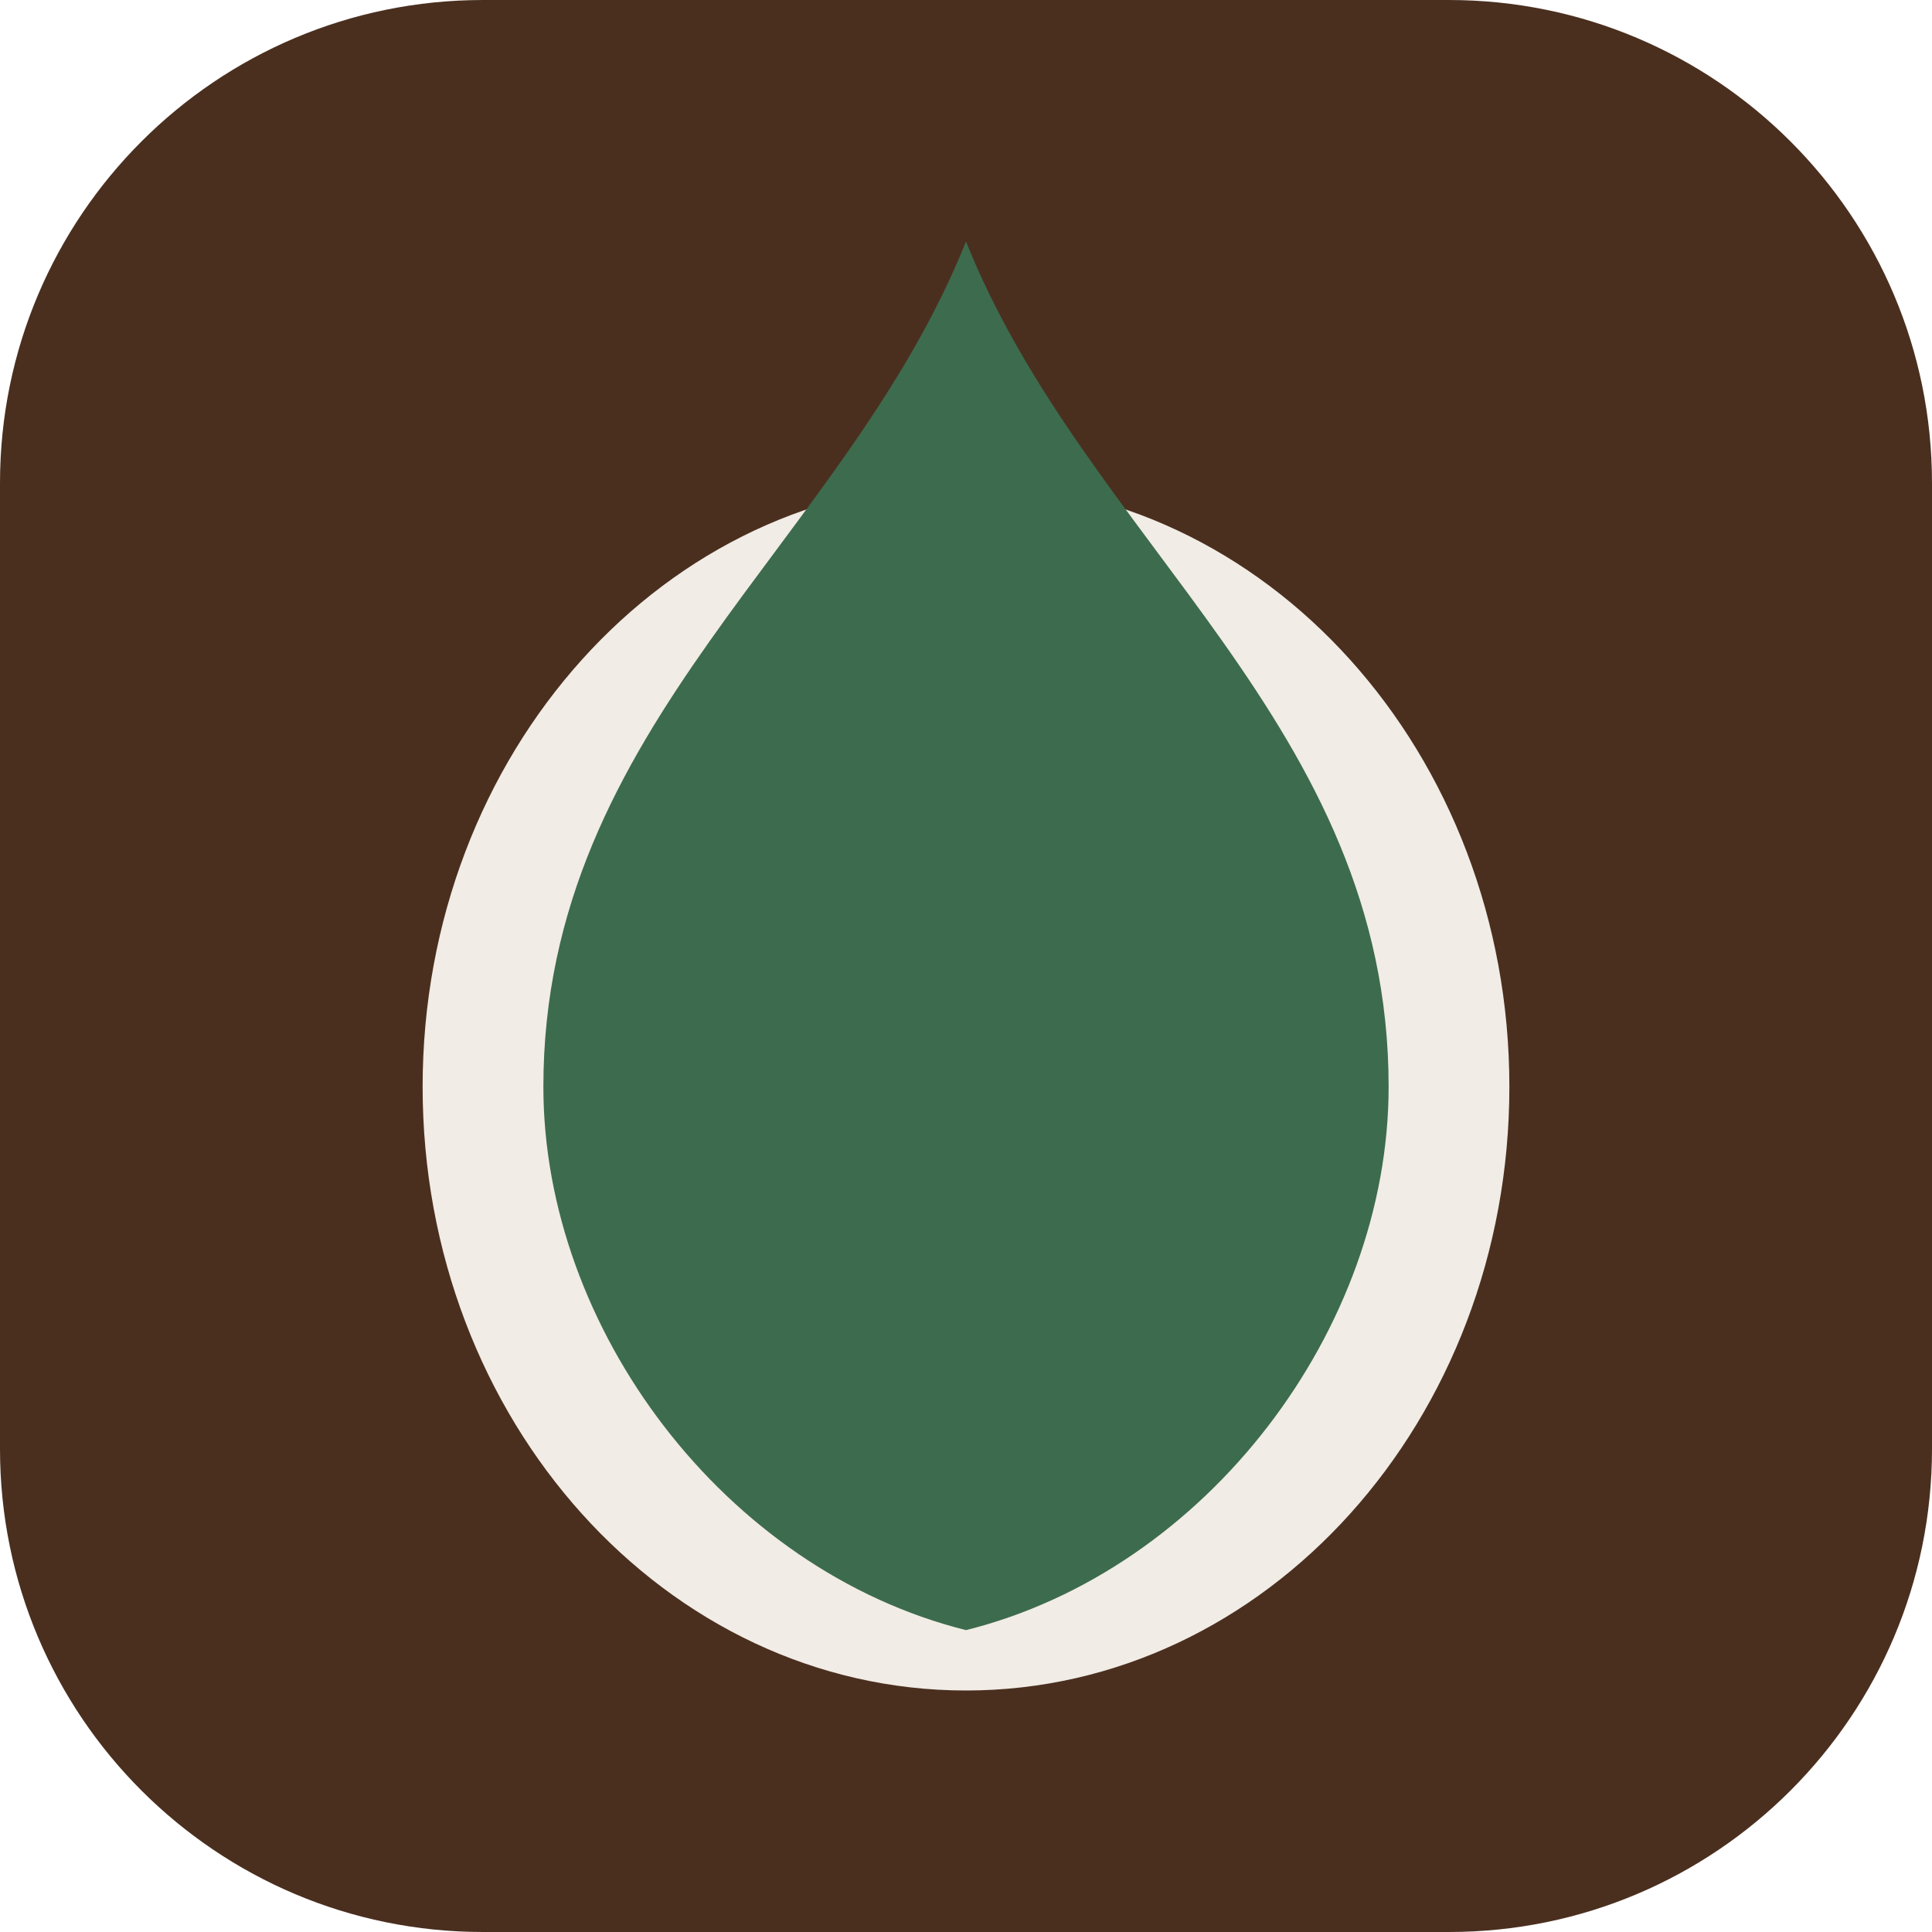
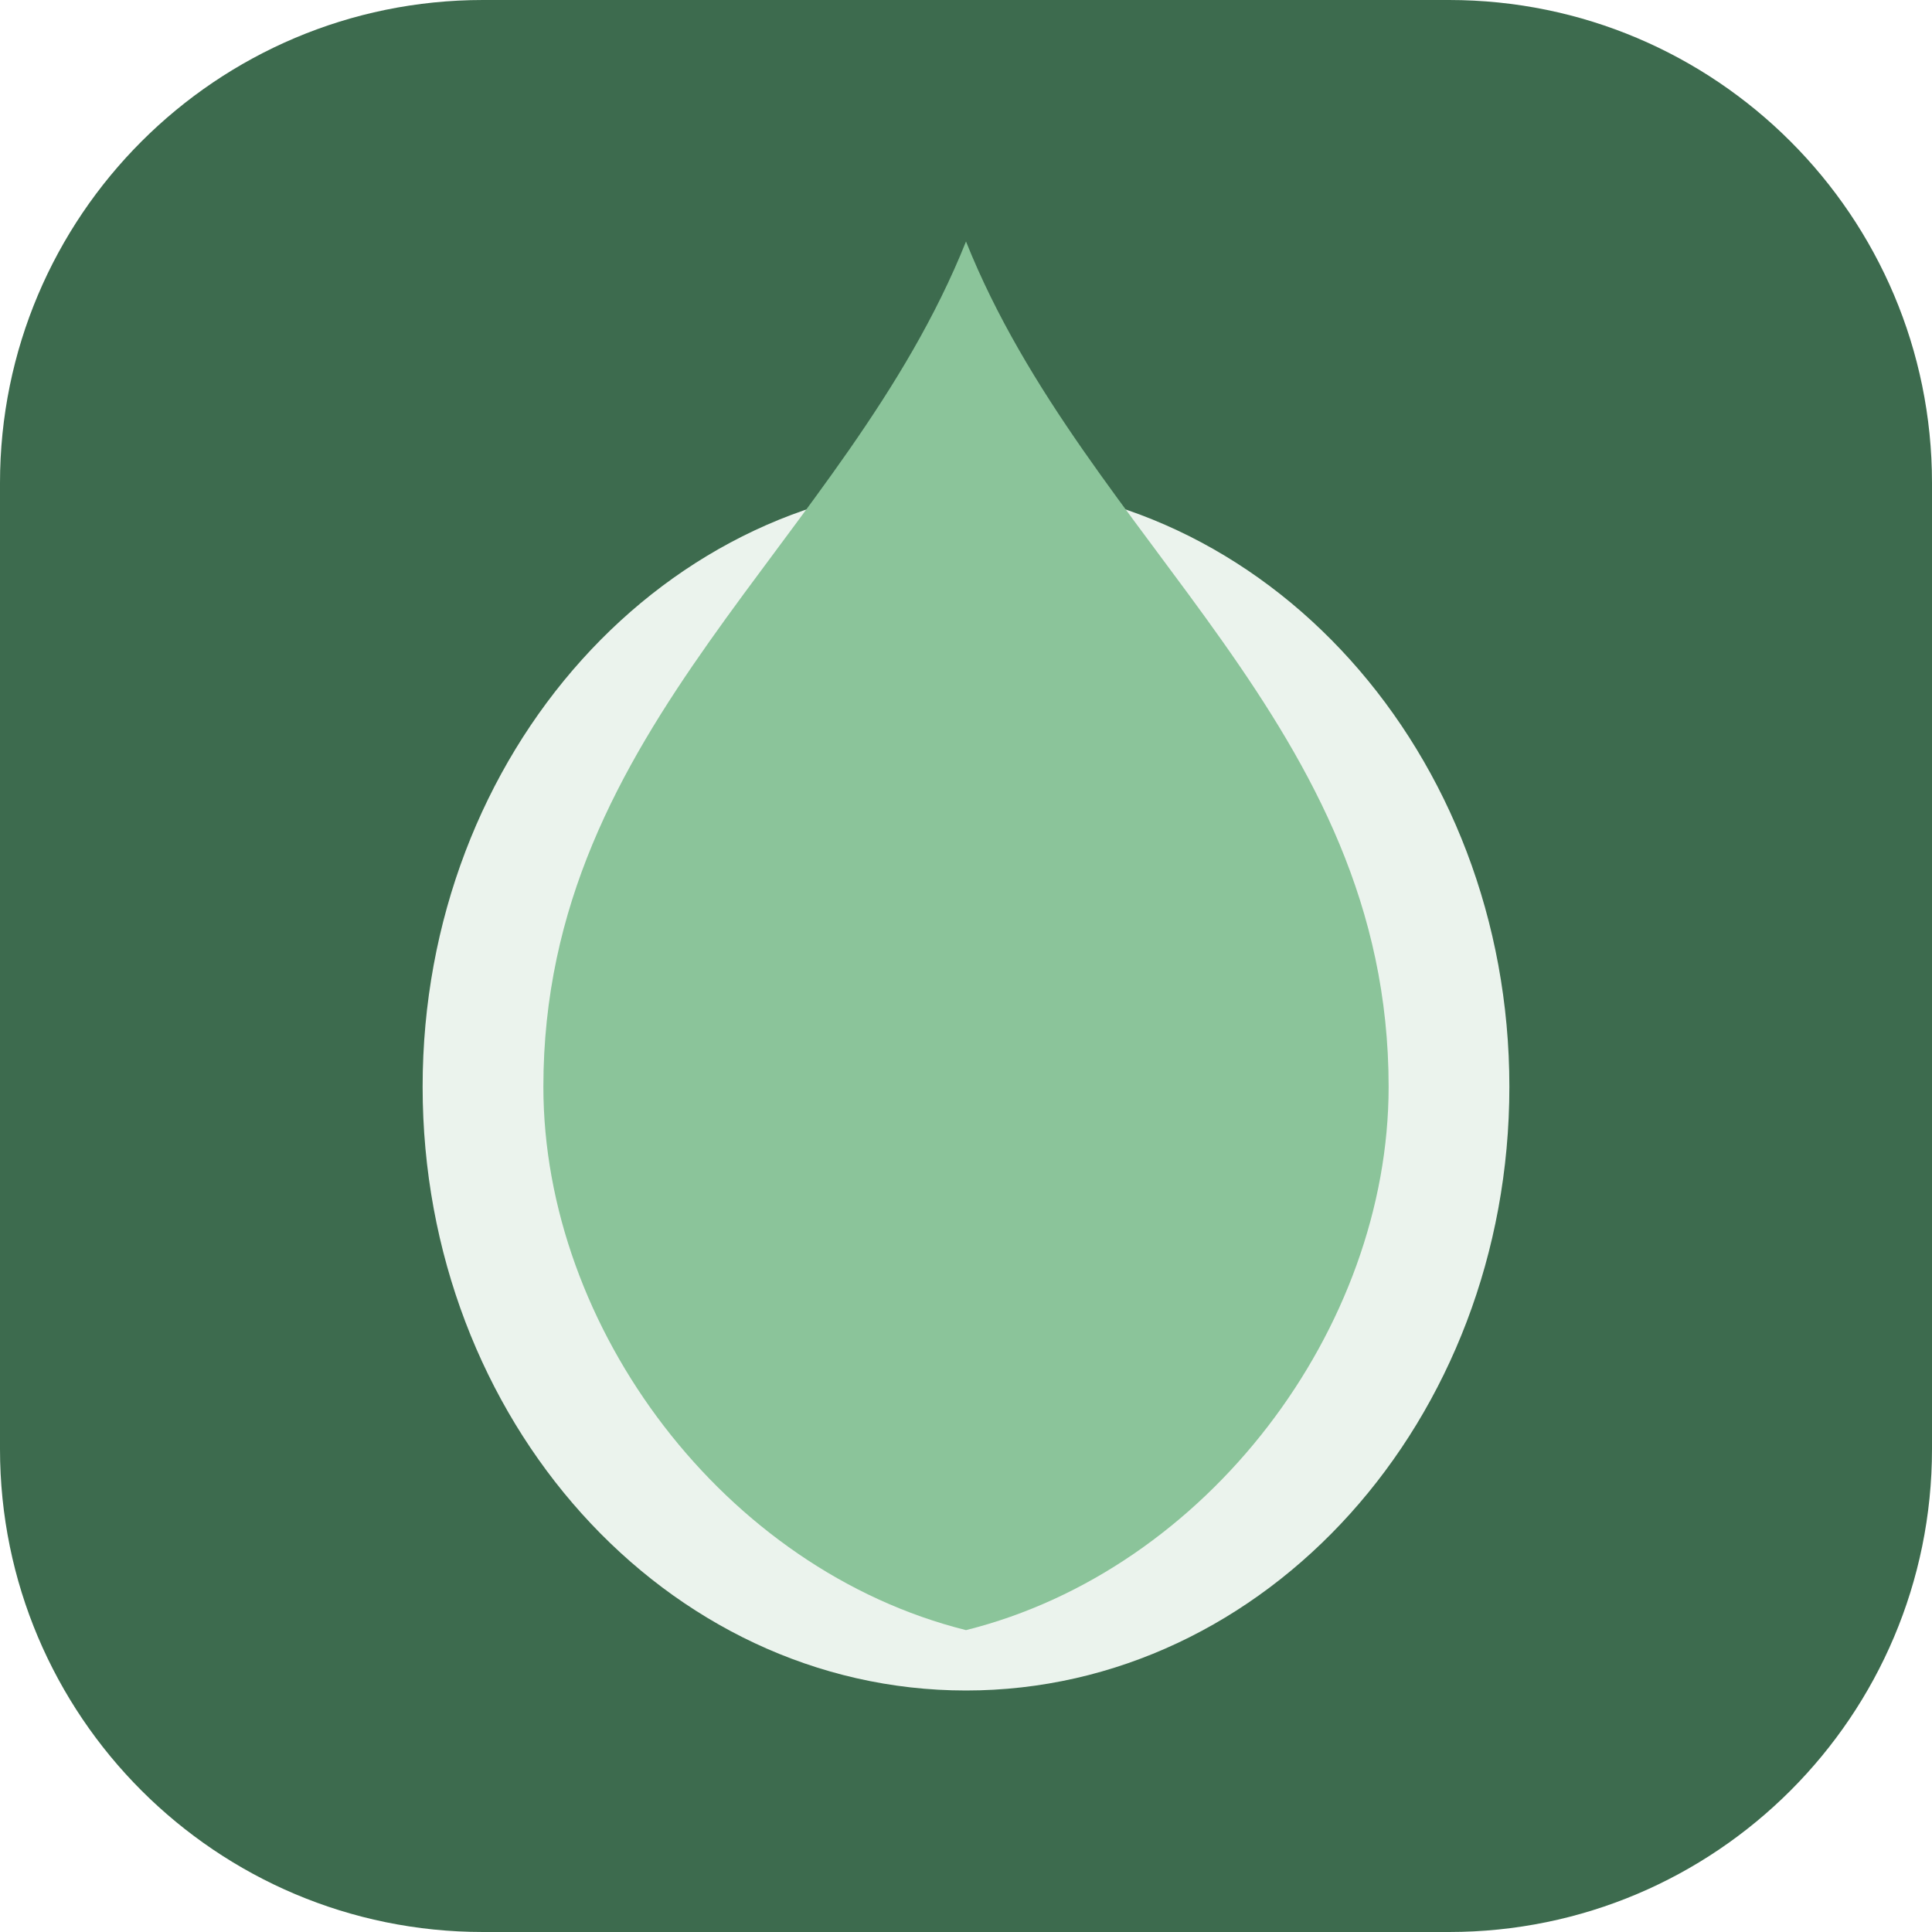
<svg xmlns="http://www.w3.org/2000/svg" viewBox="0 0 32 32" fill="none">
-   <rect width="32" height="32" rx="8" fill="#4a2f1f" />
-   <ellipse cx="16" cy="18" rx="9" ry="10" fill="#faf6f0" fill-opacity="0.95" />
-   <ellipse cx="16" cy="16" rx="6" ry="7" fill="#6b4423" fill-opacity="0.35" />
-   <path d="M16 4c-2 5-7 8-7 14 0 4 3 8 7 9 4-1 7-5 7-9 0-6-5-9-7-14z" fill="#3d6b4e" />
+   <rect width="32" height="32" rx="8" fill="#3d6b4e" />
+   <ellipse cx="16" cy="18" rx="9" ry="10" fill="#f4faf5" fill-opacity="0.95" />
+   <ellipse cx="16" cy="16" rx="6" ry="7" fill="#2a4d38" fill-opacity="0.25" />
+   <path d="M16 4c-2 5-7 8-7 14 0 4 3 8 7 9 4-1 7-5 7-9 0-6-5-9-7-14z" fill="#8bc49a" />
</svg>
